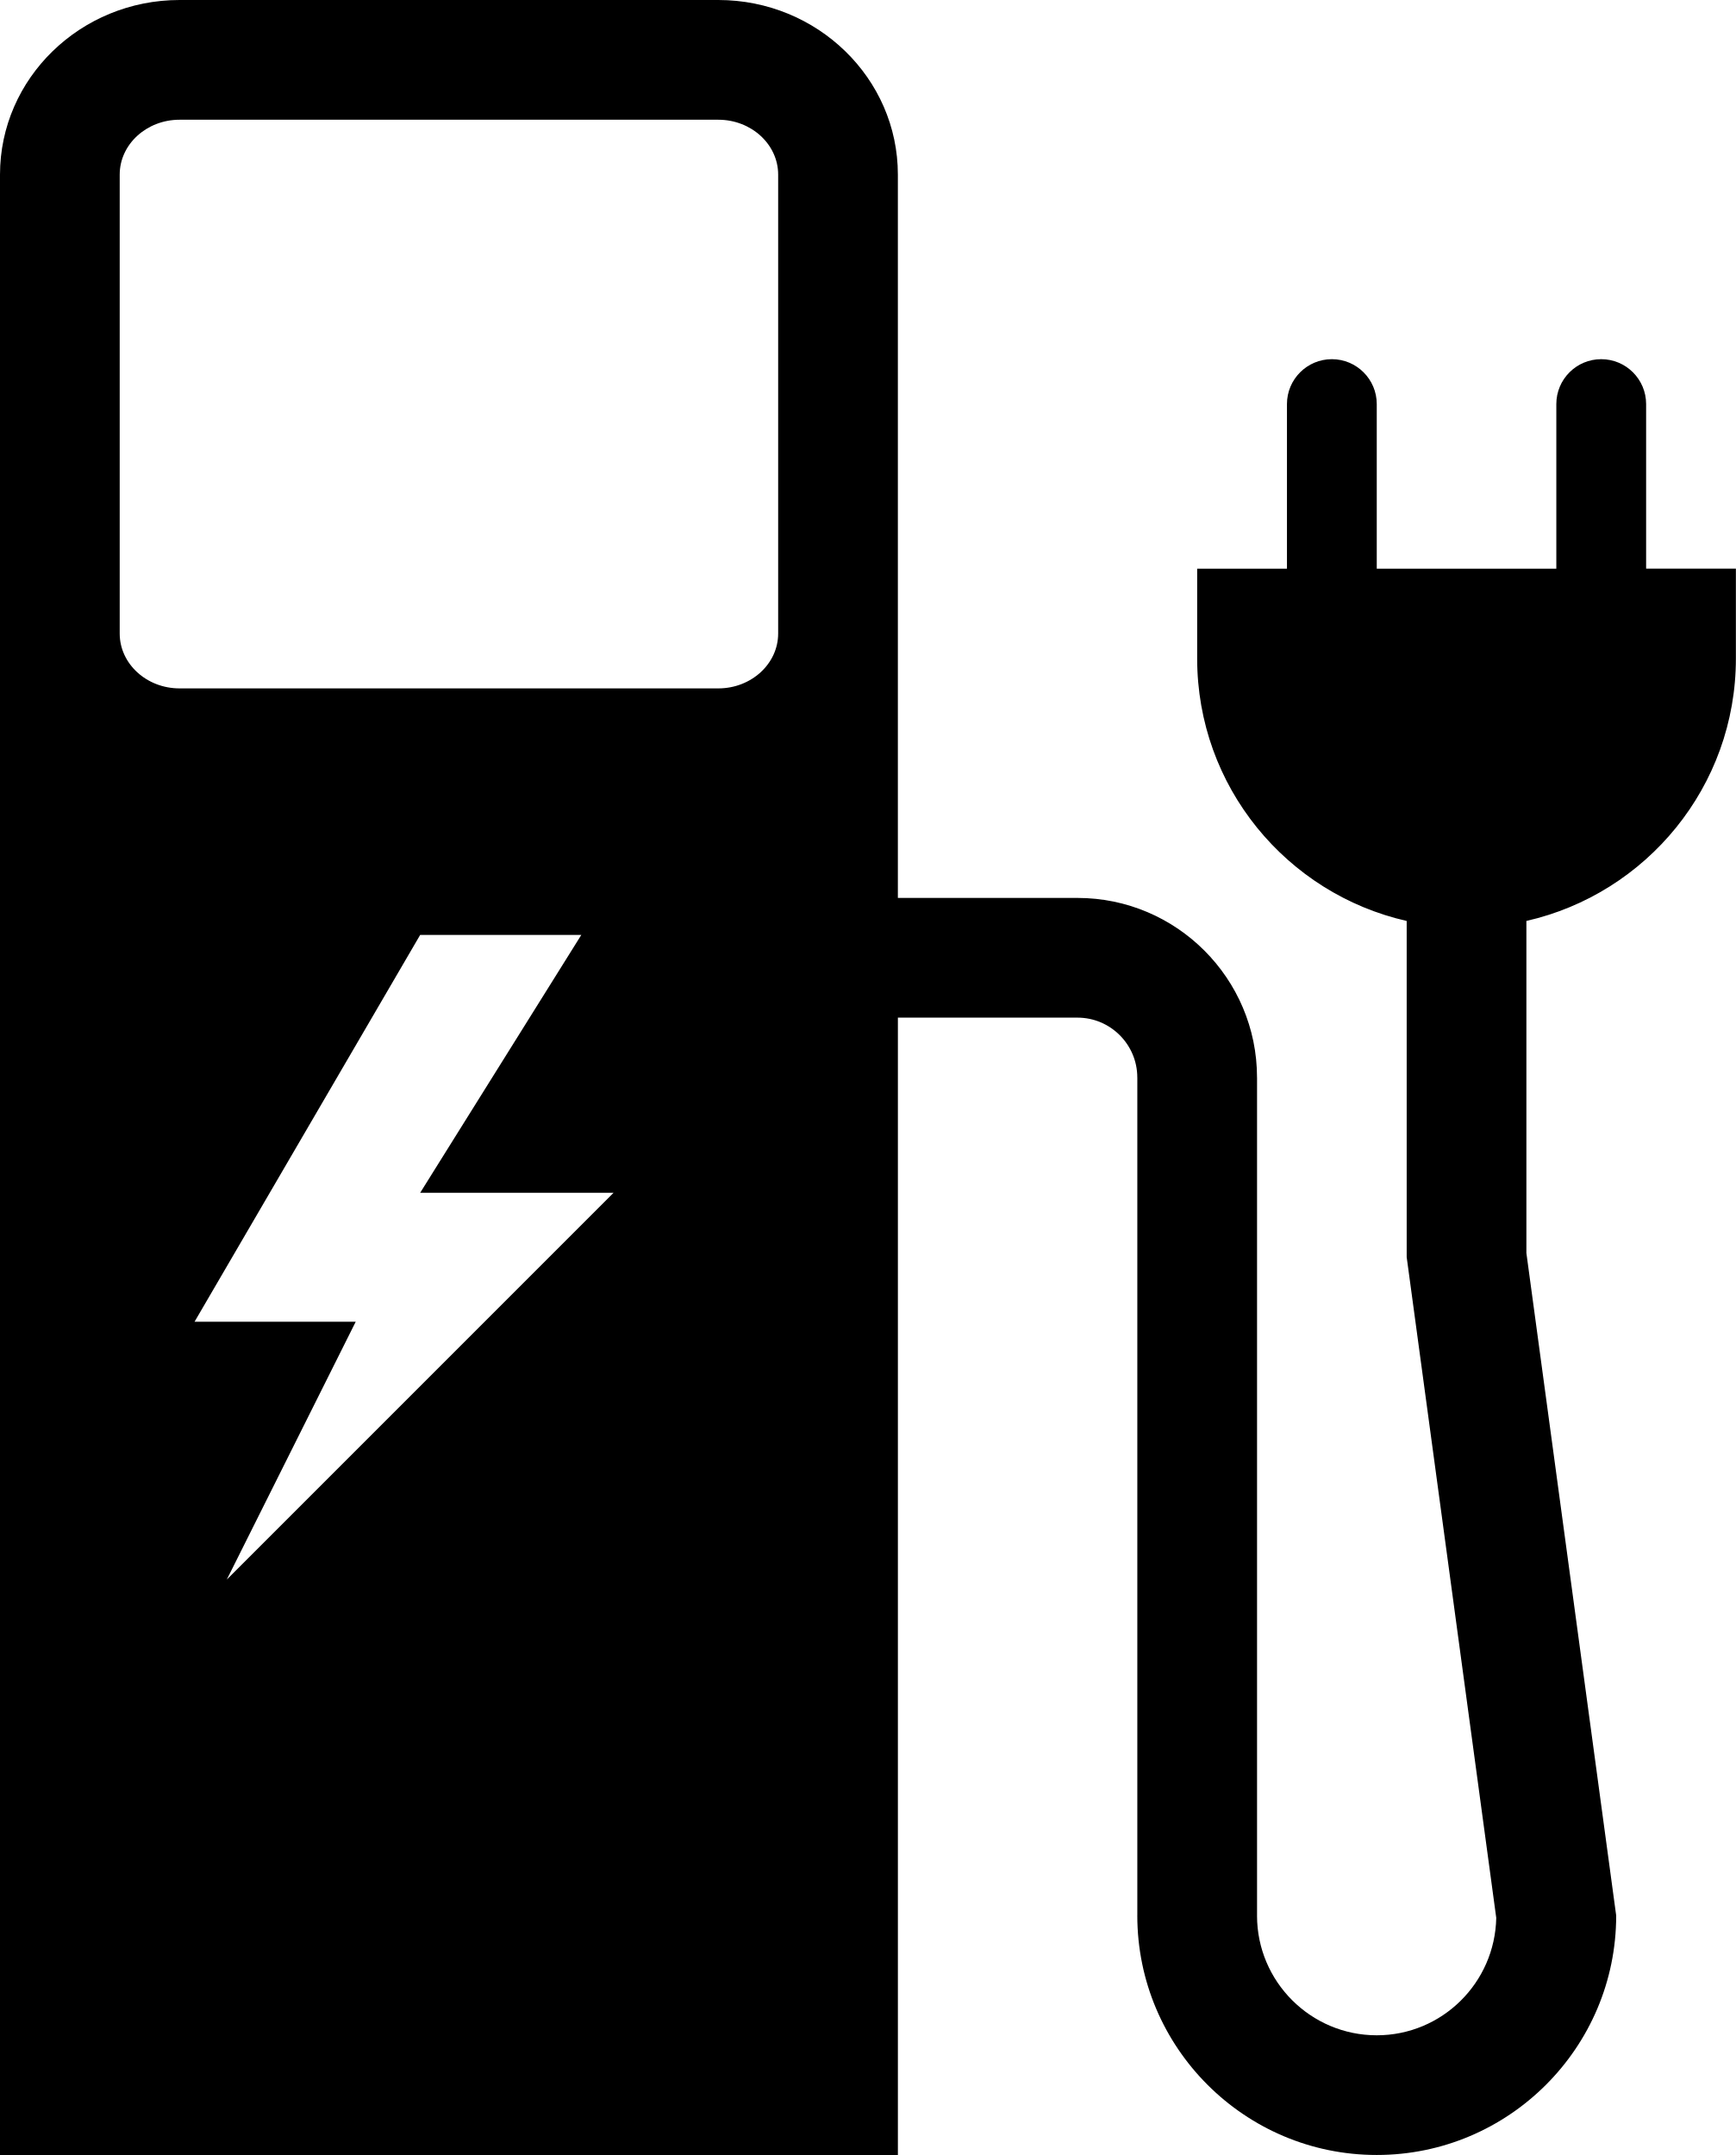
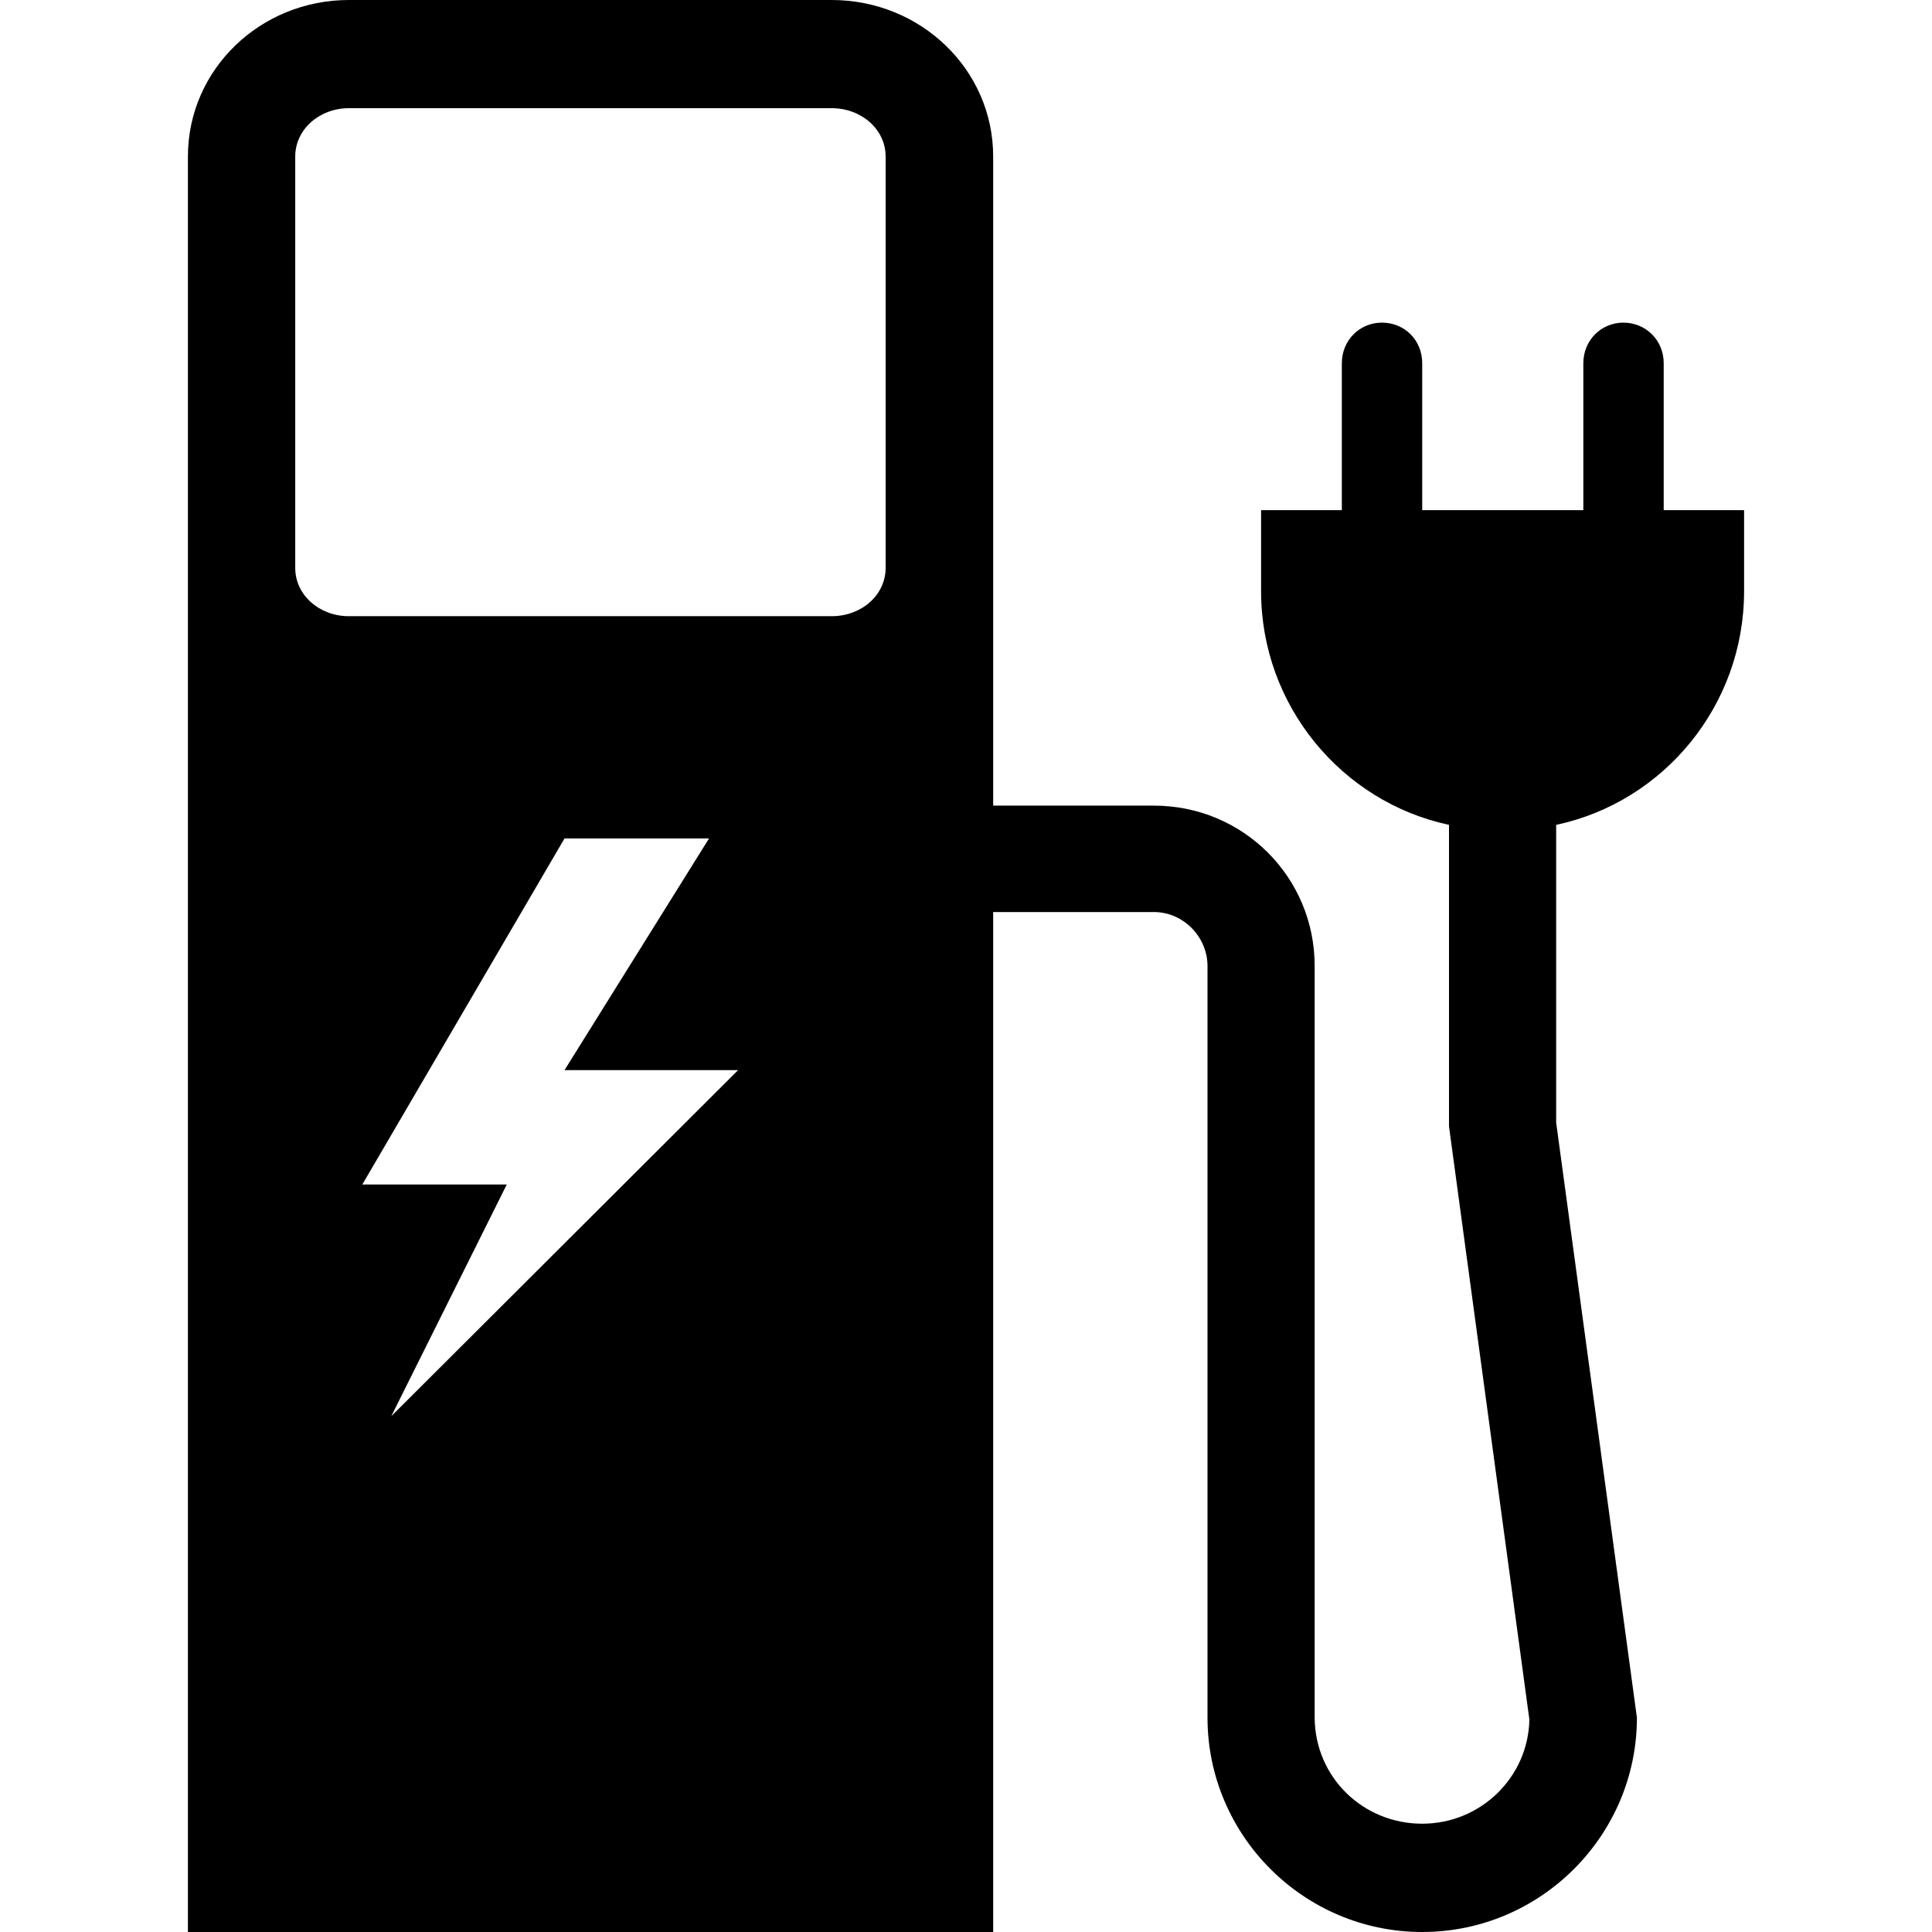
- <svg xmlns="http://www.w3.org/2000/svg" version="1.1" id="Layer_1" x="0px" y="0px" width="80.555px" height="100px" viewBox="0 0 80.555 100" enable-background="new 0 0 80.555 100" xml:space="preserve">
-   <path d="M76.389,26.389V18.75c0-1.15-0.934-2.083-2.084-2.083c-1.149,0-2.083,0.933-2.083,2.083v7.639h-8.333V18.75  c0-1.15-0.934-2.083-2.084-2.083c-1.149,0-2.083,0.933-2.083,2.083v7.639h-4.167v4.167c0,5.947,4.157,10.915,9.723,12.18v15.598  l4.156,30.662c-0.059,3.014-2.518,5.449-5.545,5.449c-3.062,0-5.553-2.489-5.556-5.55h0.001V50.005L58.333,50  c0-4.595-3.738-8.333-8.333-8.333h-8.334V8.102C41.667,3.634,37.929,0,33.333,0h-25C3.738,0,0,3.634,0,8.102V100h41.667V47.222H50  c1.531,0,2.777,1.247,2.777,2.778l0.001,0.005v38.883h-0.001c0,6.127,4.984,11.111,11.111,11.111C70.015,100,75,95.016,75,88.889  l-4.167-30.744V42.735c5.565-1.265,9.722-6.232,9.722-12.18v-4.167H76.389z M10.524,73.299l5.983-11.965H9.028l10.47-17.95h7.478  L19.498,55.35h8.974L10.524,73.299z M36.111,29.398c0,1.404-1.247,2.546-2.778,2.546h-25c-1.531,0-2.778-1.142-2.778-2.546V8.102  c0-1.404,1.247-2.546,2.778-2.546h25c1.531,0,2.778,1.142,2.778,2.546V29.398z" />
+ <svg xmlns="http://www.w3.org/2000/svg" width="512" height="512" viewBox="0 0 512 512" enable-background="new 0 0 80.555 100">
+   <path d="M440.9 135.2V96.26c0-6.15-4.8-10.76-10.7-10.76-5.8 0-10.6 4.61-10.6 10.76v38.94h-42.7V96.26c0-6.15-4.7-10.76-10.7-10.76-5.8 0-10.6 4.61-10.6 10.76v38.94h-21.4v21.5c0 30.2 21.3 55.8 49.8 61.9v79.9l21.3 157.2c-.3 15.3-12.9 27.6-28.4 27.6-15.7 0-28.4-12.3-28.5-28.1V256c0-23.6-19-42.5-42.6-42.5h-42.6V41.47C263.2 18.43 244 0 220.4 0H92.46C68.94 0 49.8 18.43 49.8 41.47V512h213.4V241.7h42.6c7.8 0 14.2 6.6 14.2 14.3v199.2c0 31.2 25.5 56.8 56.9 56.8s56.9-25.6 56.9-56.8l-21.4-157.7v-78.9c28.6-6.1 49.8-31.7 49.8-61.9v-21.5h-21.3zM103.7 375.3l30.6-61.4H96.02l53.58-91.7h38.3l-38.3 61.4h46l-91.9 91.7zm131-224.8c0 7.2-6.4 12.8-14.3 12.8H92.46c-7.83 0-14.22-5.6-14.22-12.8V41.47c0-7.17 6.39-12.8 14.22-12.8H220.4c7.9 0 14.3 5.63 14.3 12.8V150.5z" />
</svg>
